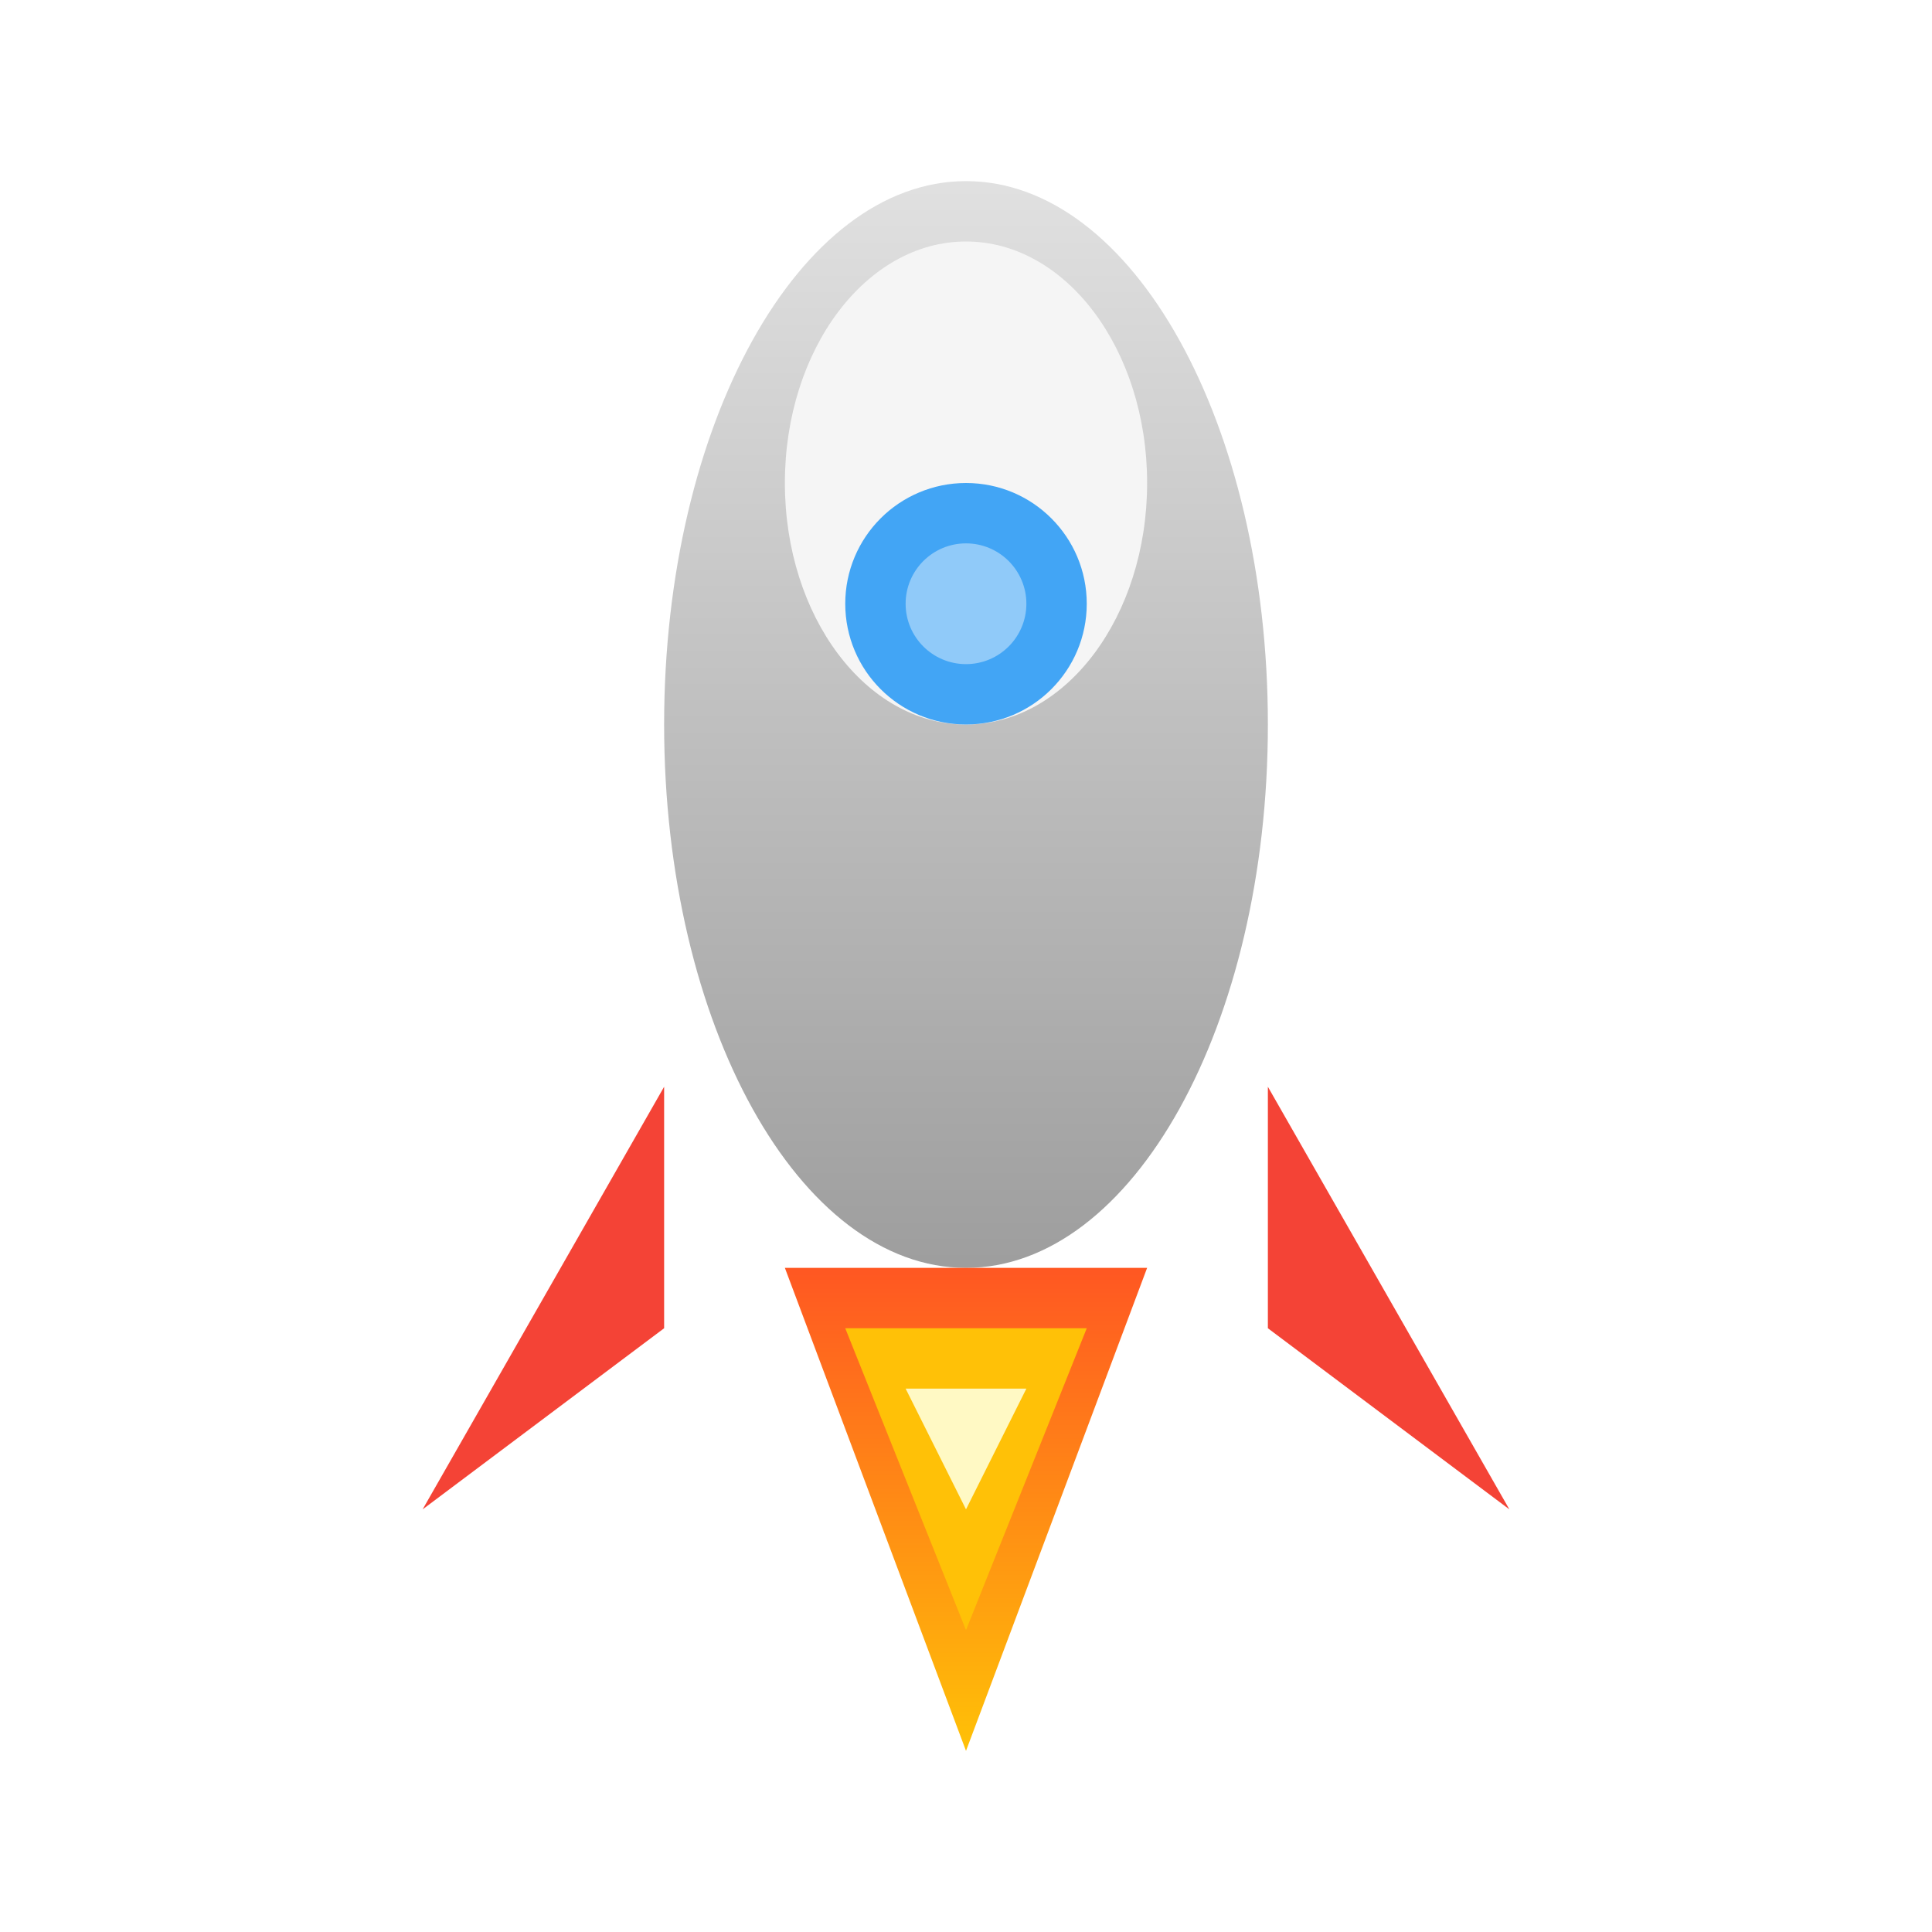
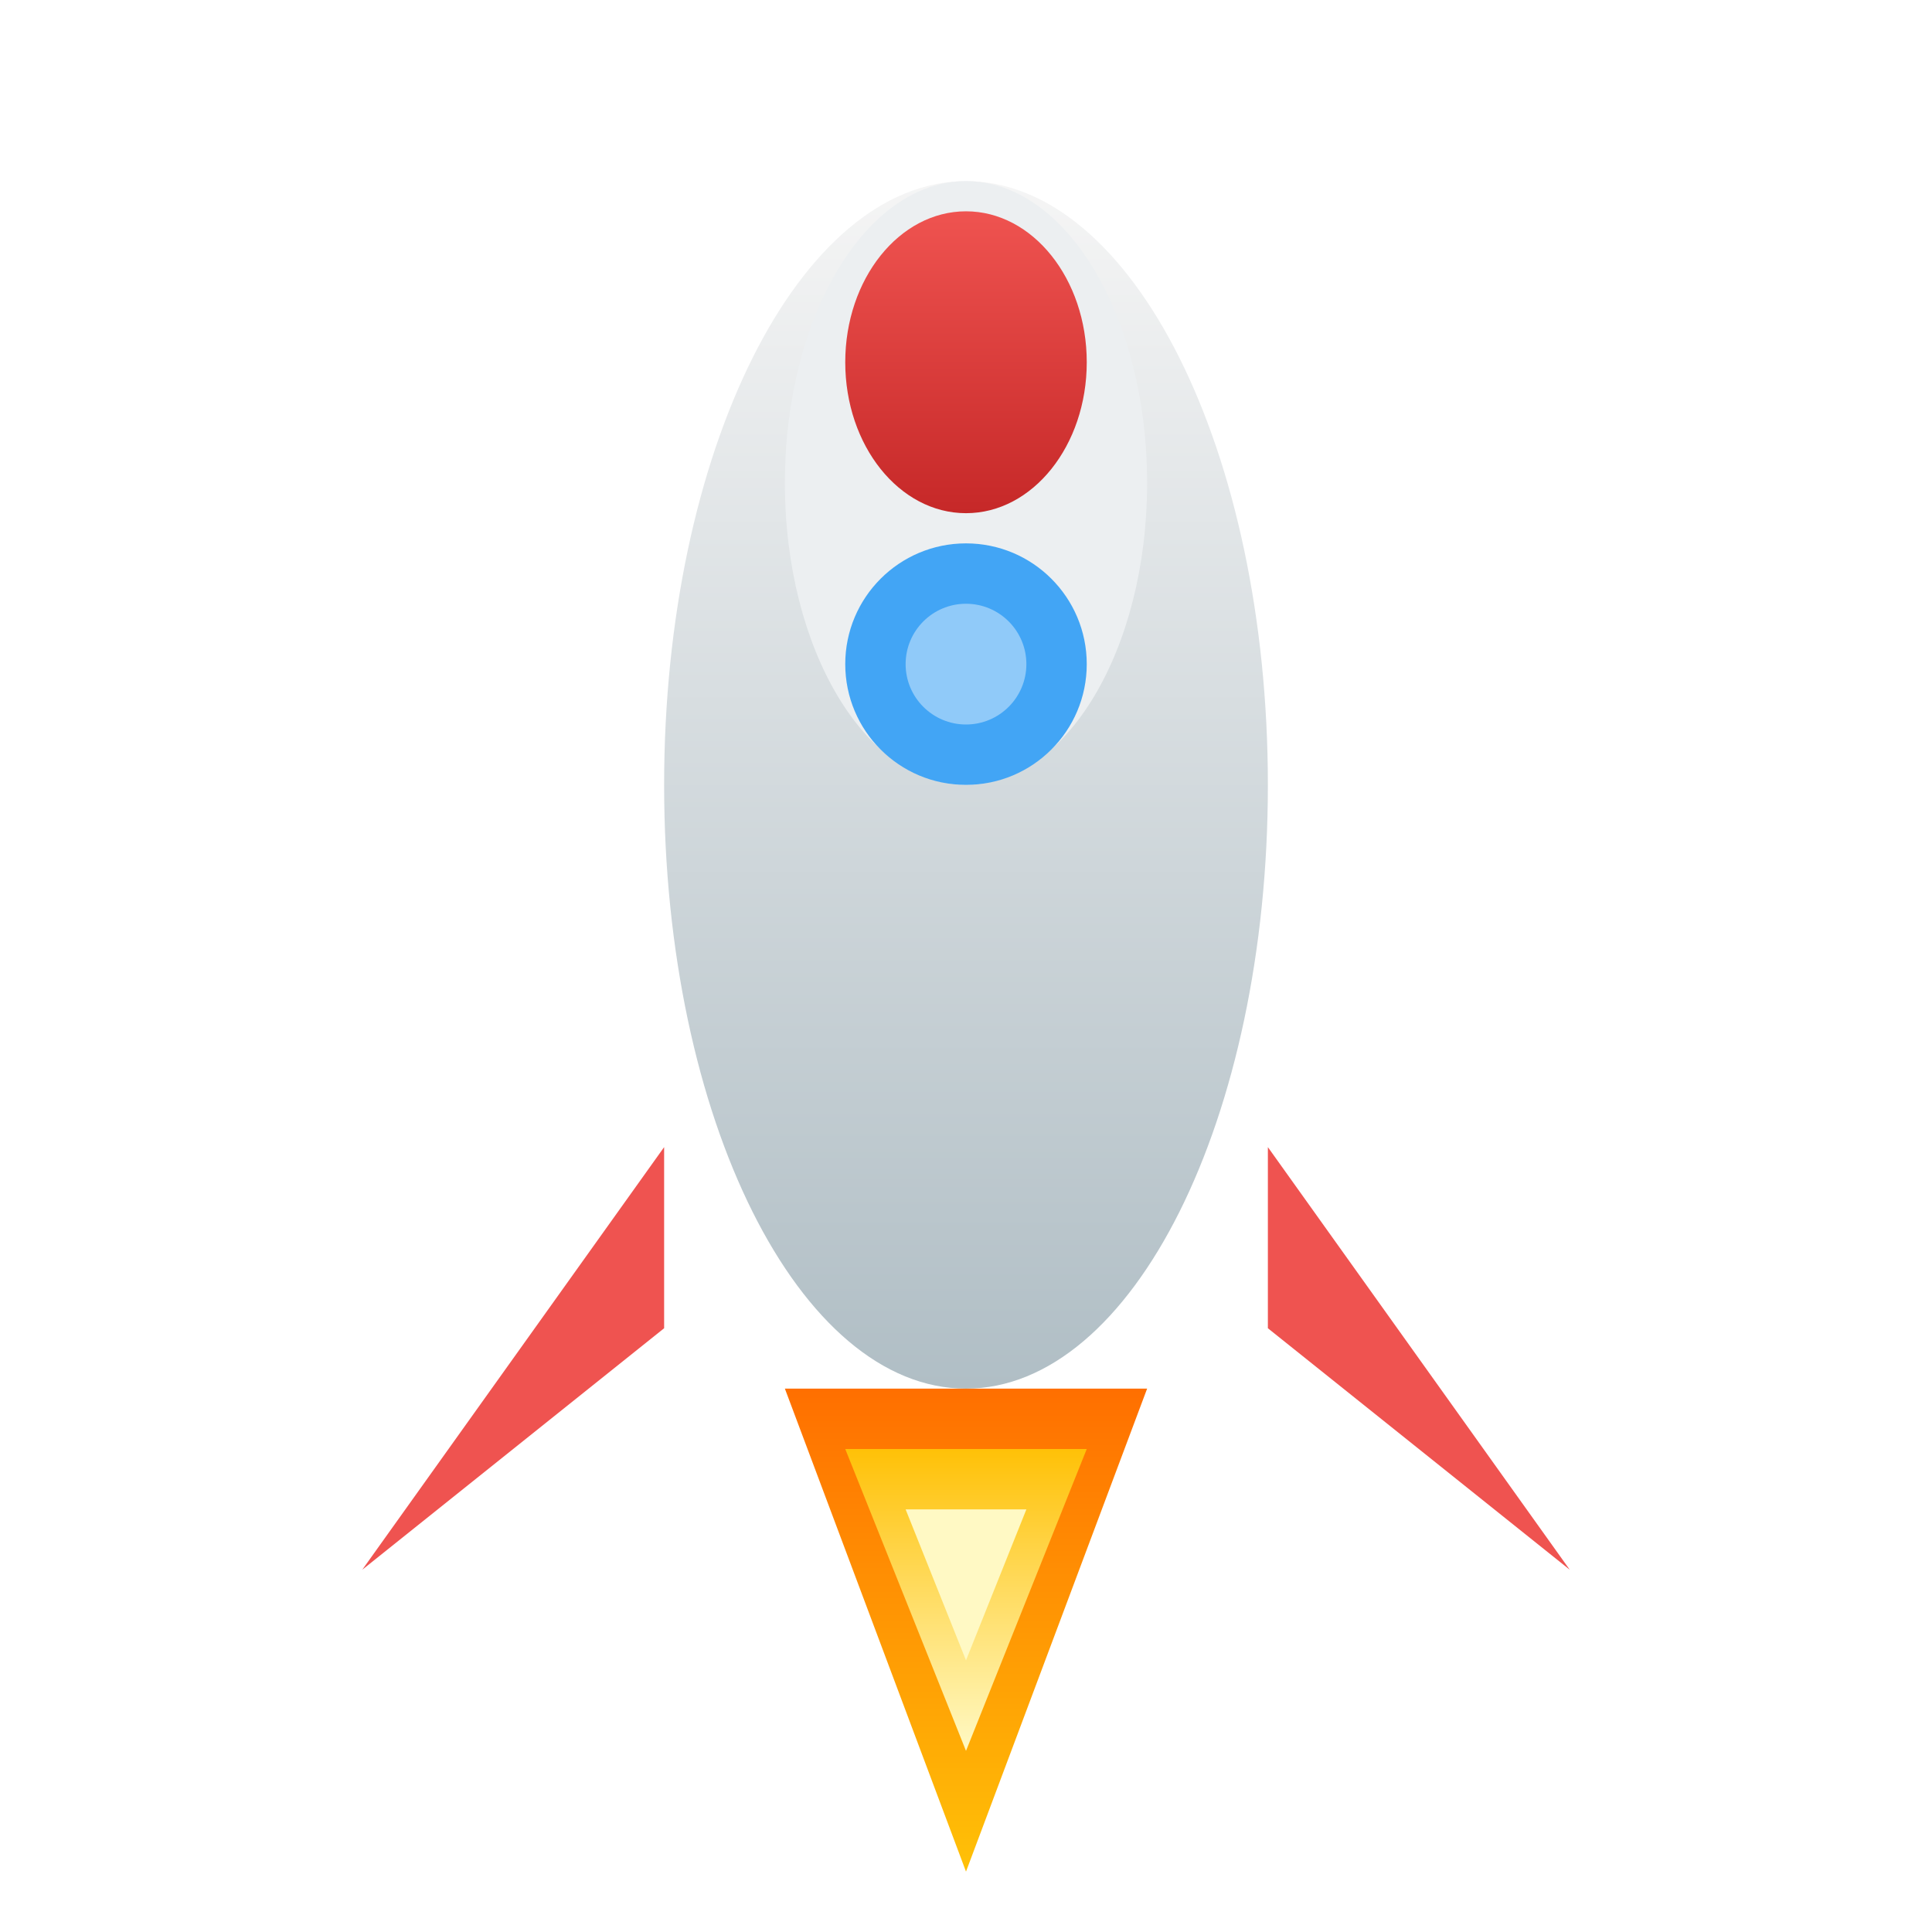
<svg xmlns="http://www.w3.org/2000/svg" viewBox="0 0 64 64">
  <defs>
-     <linearGradient id="rocketBody" x1="0%" y1="0%" x2="0%" y2="100%">
-       <stop offset="0%" style="stop-color:#E0E0E0" />
-       <stop offset="100%" style="stop-color:#9E9E9E" />
+     <linearGradient id="rBody" x1="0%" y1="0%" x2="0%" y2="100%">
+       <stop offset="0%" style="stop-color:#F5F5F5" />
+       <stop offset="100%" style="stop-color:#B0BEC5" />
    </linearGradient>
-     <linearGradient id="rocketFire" x1="0%" y1="0%" x2="0%" y2="100%">
-       <stop offset="0%" style="stop-color:#FF5722" />
+     <linearGradient id="rNose" x1="0%" y1="0%" x2="0%" y2="100%">
+       <stop offset="0%" style="stop-color:#EF5350" />
+       <stop offset="100%" style="stop-color:#C62828" />
+     </linearGradient>
+     <linearGradient id="rFire1" x1="0%" y1="0%" x2="0%" y2="100%">
+       <stop offset="0%" style="stop-color:#FF6F00" />
      <stop offset="100%" style="stop-color:#FFC107" />
    </linearGradient>
+     <linearGradient id="rFire2" x1="0%" y1="0%" x2="0%" y2="100%">
+       <stop offset="0%" style="stop-color:#FFC107" />
+       <stop offset="100%" style="stop-color:#FFF9C4" />
+     </linearGradient>
  </defs>
-   <ellipse cx="32" cy="24" rx="10" ry="18" fill="url(#rocketBody)" />
-   <ellipse cx="32" cy="16" rx="6" ry="8" fill="#F5F5F5" />
-   <circle cx="32" cy="20" r="4" fill="#42A5F5" />
-   <circle cx="32" cy="20" r="2" fill="#90CAF9" />
-   <path d="M22 36 L14 50 L22 44 Z" fill="#F44336" />
-   <path d="M42 36 L50 50 L42 44 Z" fill="#F44336" />
-   <path d="M26 42 L32 58 L38 42 Z" fill="url(#rocketFire)" />
-   <path d="M28 44 L32 54 L36 44 Z" fill="#FFC107" />
-   <path d="M30 46 L32 50 L34 46 Z" fill="#FFF9C4" />
+   <ellipse cx="32" cy="26" rx="10" ry="20" fill="url(#rBody)" />
+   <ellipse cx="32" cy="16" rx="6" ry="10" fill="#ECEFF1" />
+   <ellipse cx="32" cy="12" rx="4" ry="5" fill="url(#rNose)" />
+   <circle cx="32" cy="22" r="4" fill="#42A5F5" />
+   <circle cx="32" cy="22" r="2" fill="#90CAF9" />
+   <path d="M22 38 L12 52 L22 44 Z" fill="#EF5350" />
+   <path d="M42 38 L52 52 L42 44 Z" fill="#EF5350" />
+   <path d="M26 46 L32 62 L38 46 Z" fill="url(#rFire1)" />
+   <path d="M28 48 L32 58 L36 48 Z" fill="url(#rFire2)" />
+   <path d="M30 50 L32 55 L34 50 Z" fill="#FFF9C4" />
</svg>
